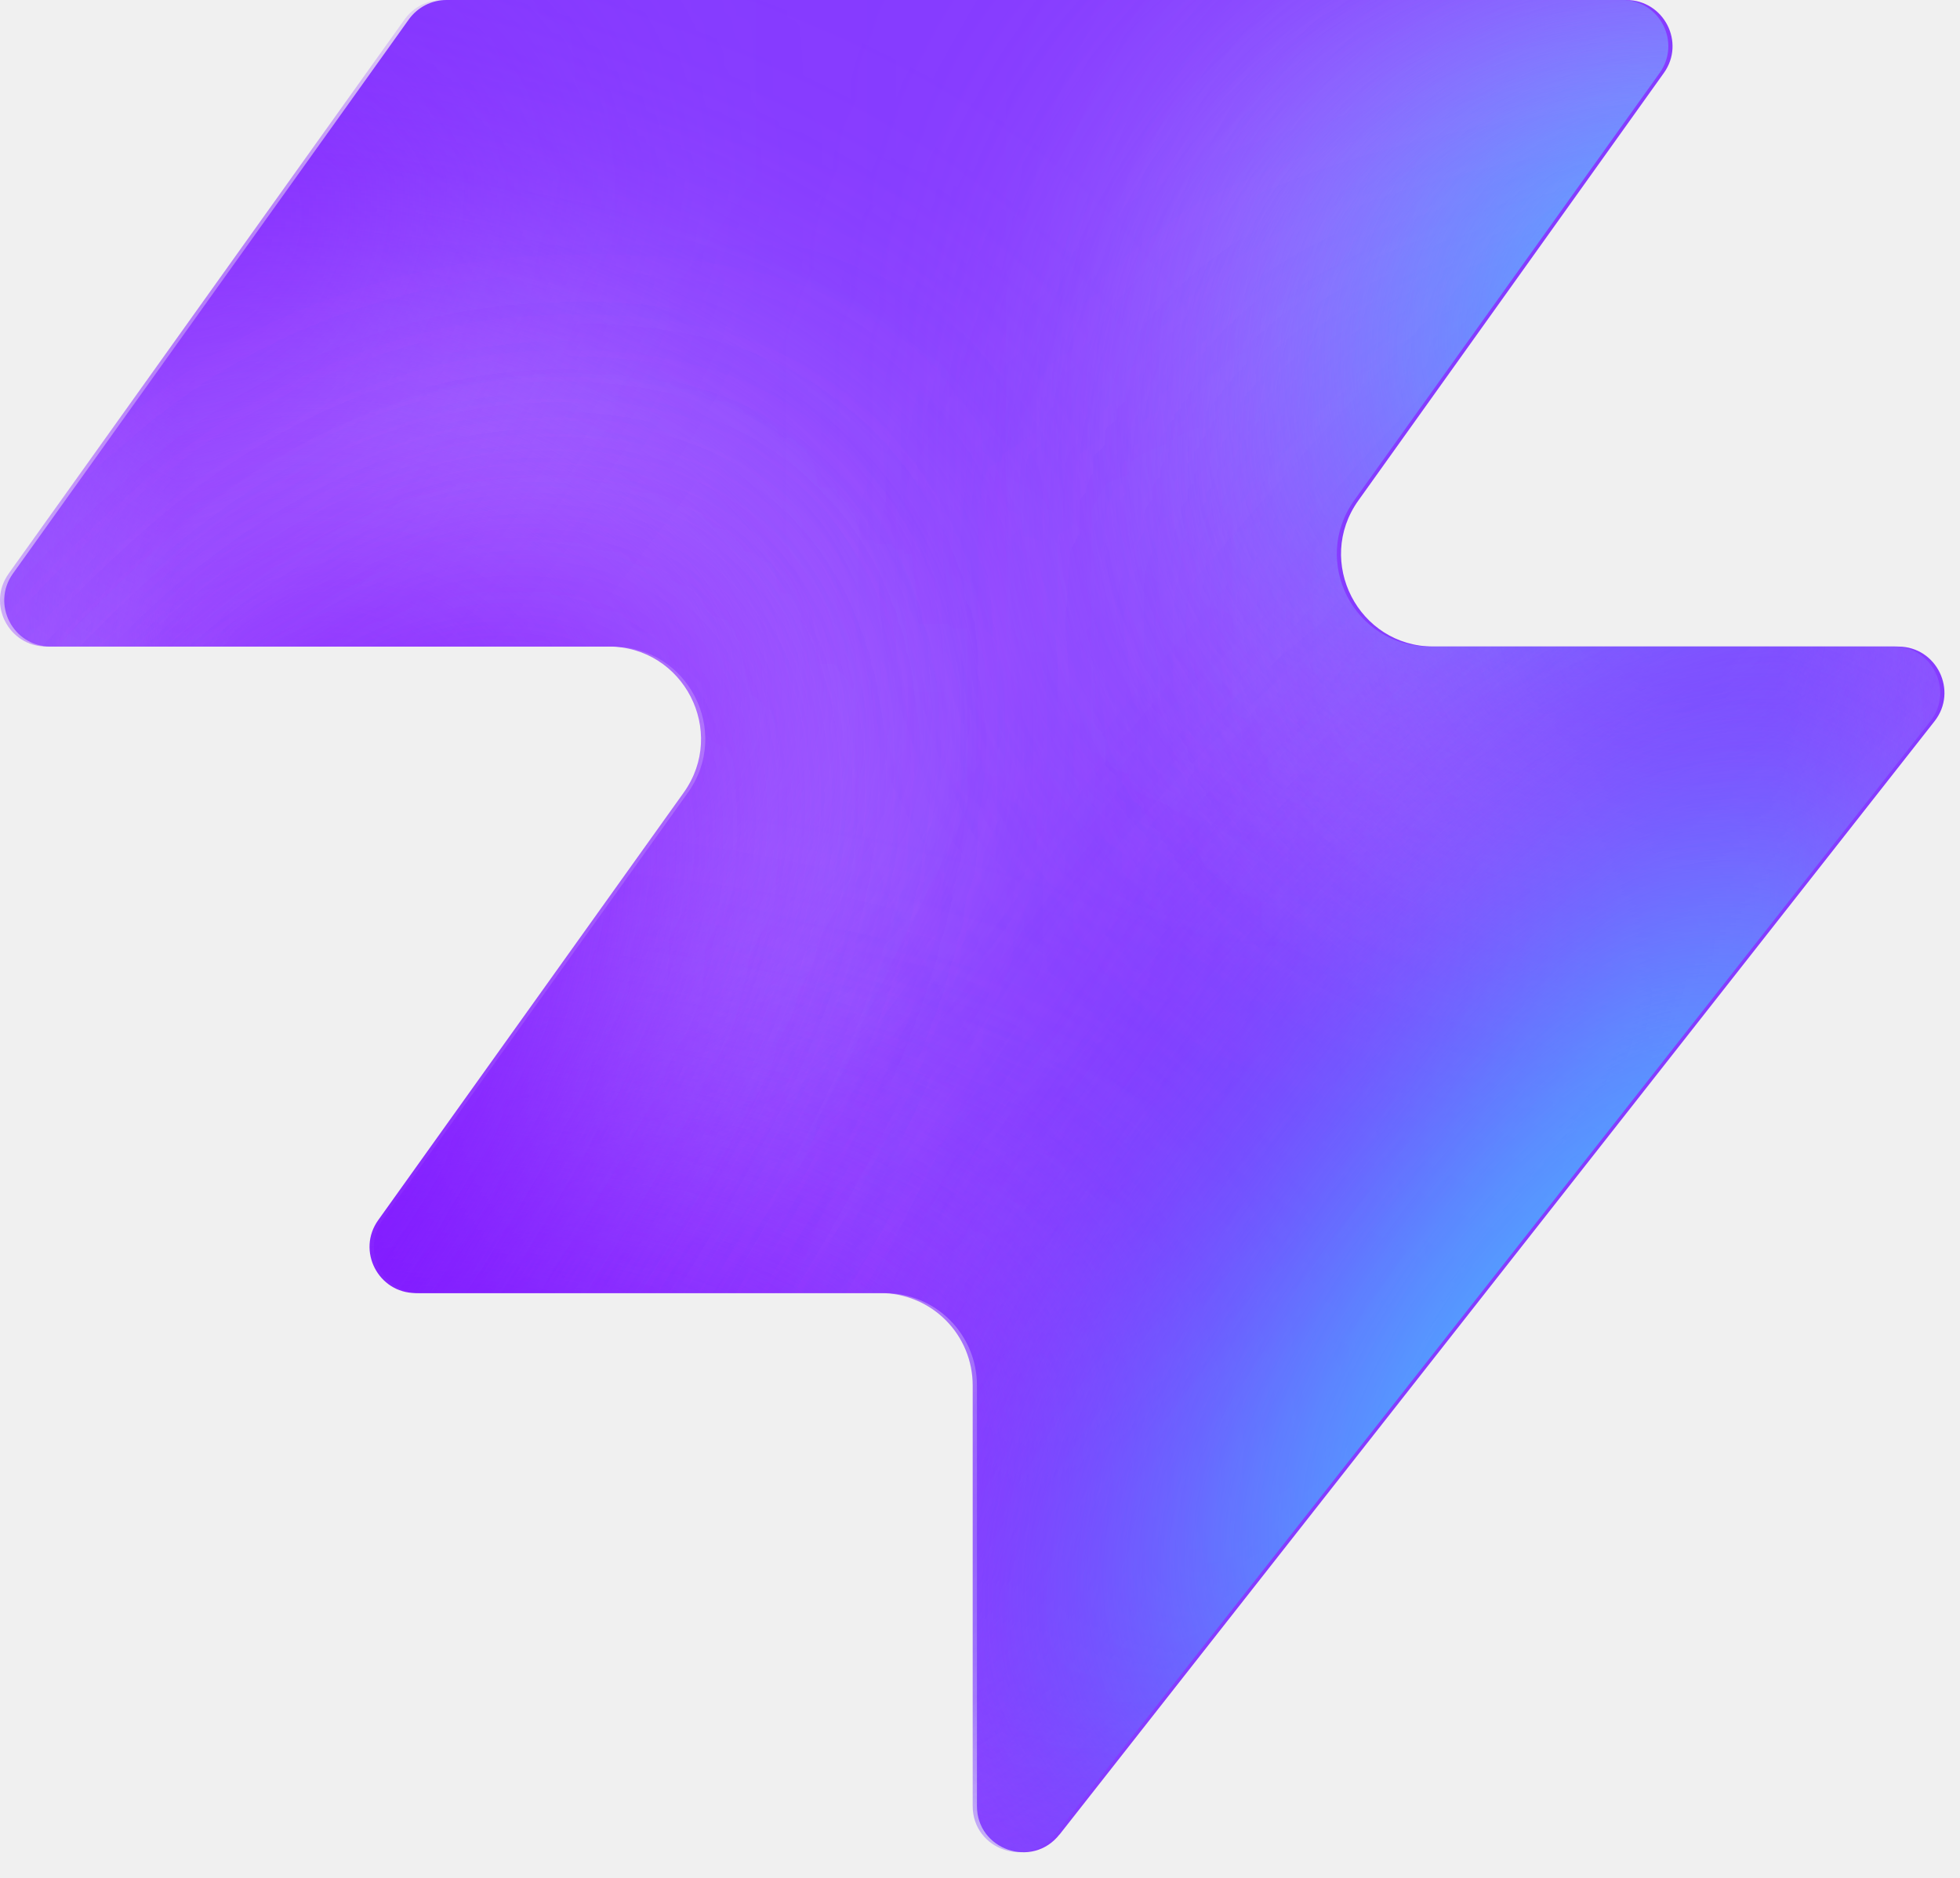
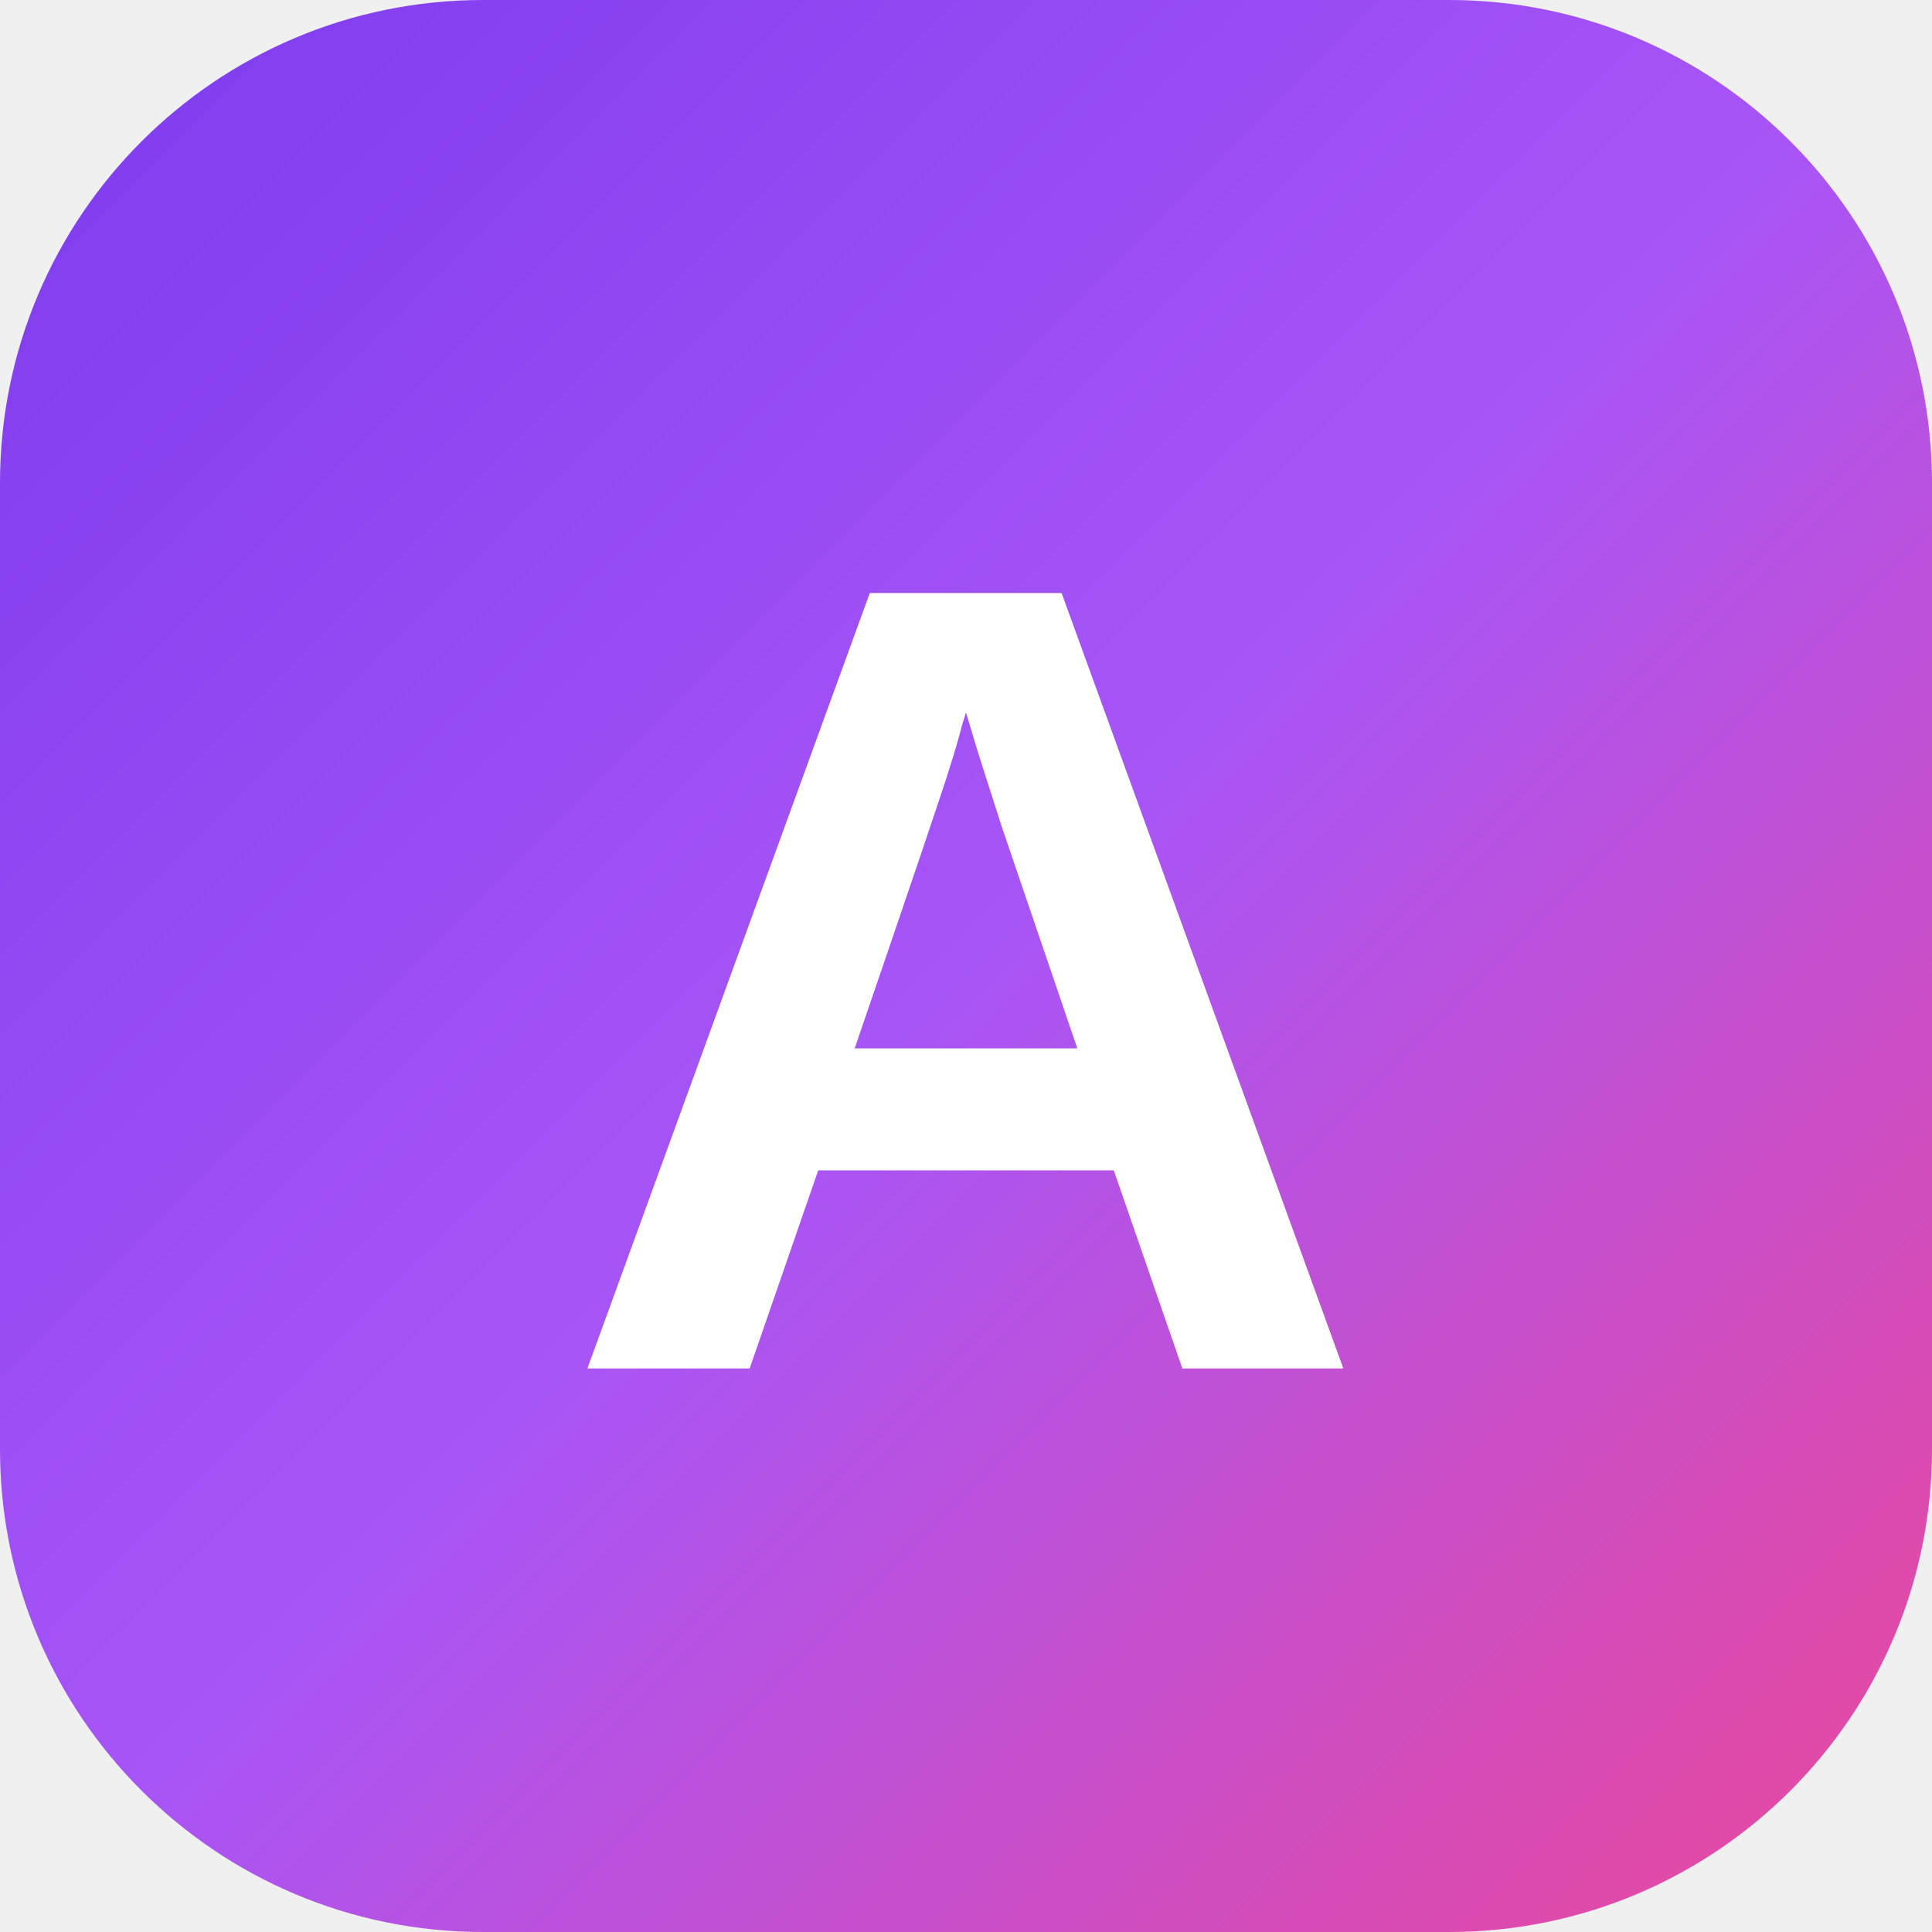
- <svg xmlns="http://www.w3.org/2000/svg" width="48" height="46" fill="none" viewBox="0 0 48 46">
-   <path fill="#863bff" d="M25.946 44.938c-.664.845-2.021.375-2.021-.698V33.937a2.26 2.26 0 0 0-2.262-2.262H10.287c-.92 0-1.456-1.04-.92-1.788l7.48-10.471c1.07-1.497 0-3.578-1.842-3.578H1.237c-.92 0-1.456-1.04-.92-1.788L10.013.474c.214-.297.556-.474.92-.474h28.894c.92 0 1.456 1.04.92 1.788l-7.48 10.471c-1.07 1.498 0 3.579 1.842 3.579h11.377c.943 0 1.473 1.088.89 1.83L25.947 44.94z" style="fill:#863bff;fill:color(display-p3 .525 .23 1);fill-opacity:1" />
-   <mask id="a" width="48" height="46" x="0" y="0" maskUnits="userSpaceOnUse" style="mask-type:alpha">
-     <path fill="#000" d="M25.842 44.938c-.664.844-2.021.375-2.021-.698V33.937a2.26 2.26 0 0 0-2.262-2.262H10.183c-.92 0-1.456-1.04-.92-1.788l7.48-10.471c1.07-1.498 0-3.579-1.842-3.579H1.133c-.92 0-1.456-1.04-.92-1.787L9.91.473c.214-.297.556-.474.92-.474h28.894c.92 0 1.456 1.04.92 1.788l-7.48 10.471c-1.07 1.498 0 3.578 1.842 3.578h11.377c.943 0 1.473 1.088.89 1.832L25.843 44.94z" style="fill:#000;fill-opacity:1" />
-   </mask>
-   <g mask="url(#a)">
-     <g filter="url(#b)">
-       <ellipse cx="5.508" cy="14.704" fill="#ede6ff" rx="5.508" ry="14.704" style="fill:#ede6ff;fill:color(display-p3 .927 .903 1);fill-opacity:1" transform="matrix(.00324 1 1 -.00324 -4.47 31.516)" />
-     </g>
-     <g filter="url(#c)">
-       <ellipse cx="10.399" cy="29.851" fill="#ede6ff" rx="10.399" ry="29.851" style="fill:#ede6ff;fill:color(display-p3 .927 .903 1);fill-opacity:1" transform="matrix(.00324 1 1 -.00324 -39.328 7.883)" />
-     </g>
-     <g filter="url(#d)">
-       <ellipse cx="5.508" cy="30.487" fill="#7e14ff" rx="5.508" ry="30.487" style="fill:#7e14ff;fill:color(display-p3 .492 .077 1);fill-opacity:1" transform="rotate(89.814 -25.913 -14.639)scale(1 -1)" />
-     </g>
-     <g filter="url(#e)">
-       <ellipse cx="5.508" cy="30.599" fill="#7e14ff" rx="5.508" ry="30.599" style="fill:#7e14ff;fill:color(display-p3 .492 .077 1);fill-opacity:1" transform="rotate(89.814 -32.644 -3.334)scale(1 -1)" />
-     </g>
-     <g filter="url(#f)">
-       <ellipse cx="5.508" cy="30.599" fill="#7e14ff" rx="5.508" ry="30.599" style="fill:#7e14ff;fill:color(display-p3 .492 .077 1);fill-opacity:1" transform="matrix(.00324 1 1 -.00324 -34.34 30.47)" />
-     </g>
-     <g filter="url(#g)">
-       <ellipse cx="14.072" cy="22.078" fill="#ede6ff" rx="14.072" ry="22.078" style="fill:#ede6ff;fill:color(display-p3 .927 .903 1);fill-opacity:1" transform="rotate(93.35 24.506 48.493)scale(-1 1)" />
-     </g>
-     <g filter="url(#h)">
-       <ellipse cx="3.47" cy="21.501" fill="#7e14ff" rx="3.47" ry="21.501" style="fill:#7e14ff;fill:color(display-p3 .492 .077 1);fill-opacity:1" transform="rotate(89.009 28.708 47.59)scale(-1 1)" />
-     </g>
-     <g filter="url(#i)">
-       <ellipse cx="3.47" cy="21.501" fill="#7e14ff" rx="3.47" ry="21.501" style="fill:#7e14ff;fill:color(display-p3 .492 .077 1);fill-opacity:1" transform="rotate(89.009 28.708 47.59)scale(-1 1)" />
-     </g>
-     <g filter="url(#j)">
-       <ellipse cx=".387" cy="8.972" fill="#7e14ff" rx="4.407" ry="29.108" style="fill:#7e14ff;fill:color(display-p3 .492 .077 1);fill-opacity:1" transform="rotate(39.51 .387 8.972)" />
-     </g>
-     <g filter="url(#k)">
-       <ellipse cx="47.523" cy="-6.092" fill="#7e14ff" rx="4.407" ry="29.108" style="fill:#7e14ff;fill:color(display-p3 .492 .077 1);fill-opacity:1" transform="rotate(37.892 47.523 -6.092)" />
-     </g>
-     <g filter="url(#l)">
-       <ellipse cx="41.412" cy="6.333" fill="#47bfff" rx="5.971" ry="9.665" style="fill:#47bfff;fill:color(display-p3 .28 .748 1);fill-opacity:1" transform="rotate(37.892 41.412 6.333)" />
-     </g>
-     <g filter="url(#m)">
-       <ellipse cx="-1.879" cy="38.332" fill="#7e14ff" rx="4.407" ry="29.108" style="fill:#7e14ff;fill:color(display-p3 .492 .077 1);fill-opacity:1" transform="rotate(37.892 -1.88 38.332)" />
-     </g>
-     <g filter="url(#n)">
-       <ellipse cx="-1.879" cy="38.332" fill="#7e14ff" rx="4.407" ry="29.108" style="fill:#7e14ff;fill:color(display-p3 .492 .077 1);fill-opacity:1" transform="rotate(37.892 -1.88 38.332)" />
-     </g>
-     <g filter="url(#o)">
-       <ellipse cx="35.651" cy="29.907" fill="#7e14ff" rx="4.407" ry="29.108" style="fill:#7e14ff;fill:color(display-p3 .492 .077 1);fill-opacity:1" transform="rotate(37.892 35.651 29.907)" />
-     </g>
-     <g filter="url(#p)">
-       <ellipse cx="38.418" cy="32.4" fill="#47bfff" rx="5.971" ry="15.297" style="fill:#47bfff;fill:color(display-p3 .28 .748 1);fill-opacity:1" transform="rotate(37.892 38.418 32.4)" />
-     </g>
-   </g>
+ <svg xmlns="http://www.w3.org/2000/svg" width="48" height="48" viewBox="0 0 48 48" fill="none">
  <defs>
-     <filter id="b" width="60.045" height="41.654" x="-19.77" y="16.149" color-interpolation-filters="sRGB" filterUnits="userSpaceOnUse">
-       <feFlood flood-opacity="0" result="BackgroundImageFix" />
-       <feBlend in="SourceGraphic" in2="BackgroundImageFix" result="shape" />
-       <feGaussianBlur result="effect1_foregroundBlur_2002_17158" stdDeviation="7.659" />
-     </filter>
-     <filter id="c" width="90.34" height="51.437" x="-54.613" y="-7.533" color-interpolation-filters="sRGB" filterUnits="userSpaceOnUse">
-       <feFlood flood-opacity="0" result="BackgroundImageFix" />
-       <feBlend in="SourceGraphic" in2="BackgroundImageFix" result="shape" />
-       <feGaussianBlur result="effect1_foregroundBlur_2002_17158" stdDeviation="7.659" />
-     </filter>
-     <filter id="d" width="79.355" height="29.4" x="-49.64" y="2.03" color-interpolation-filters="sRGB" filterUnits="userSpaceOnUse">
-       <feFlood flood-opacity="0" result="BackgroundImageFix" />
-       <feBlend in="SourceGraphic" in2="BackgroundImageFix" result="shape" />
-       <feGaussianBlur result="effect1_foregroundBlur_2002_17158" stdDeviation="4.596" />
-     </filter>
-     <filter id="e" width="79.579" height="29.4" x="-45.045" y="20.029" color-interpolation-filters="sRGB" filterUnits="userSpaceOnUse">
-       <feFlood flood-opacity="0" result="BackgroundImageFix" />
-       <feBlend in="SourceGraphic" in2="BackgroundImageFix" result="shape" />
-       <feGaussianBlur result="effect1_foregroundBlur_2002_17158" stdDeviation="4.596" />
-     </filter>
-     <filter id="f" width="79.579" height="29.4" x="-43.513" y="21.178" color-interpolation-filters="sRGB" filterUnits="userSpaceOnUse">
-       <feFlood flood-opacity="0" result="BackgroundImageFix" />
-       <feBlend in="SourceGraphic" in2="BackgroundImageFix" result="shape" />
-       <feGaussianBlur result="effect1_foregroundBlur_2002_17158" stdDeviation="4.596" />
-     </filter>
-     <filter id="g" width="74.749" height="58.852" x="15.756" y="-17.901" color-interpolation-filters="sRGB" filterUnits="userSpaceOnUse">
-       <feFlood flood-opacity="0" result="BackgroundImageFix" />
-       <feBlend in="SourceGraphic" in2="BackgroundImageFix" result="shape" />
-       <feGaussianBlur result="effect1_foregroundBlur_2002_17158" stdDeviation="7.659" />
-     </filter>
-     <filter id="h" width="61.377" height="25.362" x="23.548" y="2.284" color-interpolation-filters="sRGB" filterUnits="userSpaceOnUse">
-       <feFlood flood-opacity="0" result="BackgroundImageFix" />
-       <feBlend in="SourceGraphic" in2="BackgroundImageFix" result="shape" />
-       <feGaussianBlur result="effect1_foregroundBlur_2002_17158" stdDeviation="4.596" />
-     </filter>
-     <filter id="i" width="61.377" height="25.362" x="23.548" y="2.284" color-interpolation-filters="sRGB" filterUnits="userSpaceOnUse">
-       <feFlood flood-opacity="0" result="BackgroundImageFix" />
-       <feBlend in="SourceGraphic" in2="BackgroundImageFix" result="shape" />
-       <feGaussianBlur result="effect1_foregroundBlur_2002_17158" stdDeviation="4.596" />
-     </filter>
-     <filter id="j" width="56.045" height="63.649" x="-27.636" y="-22.853" color-interpolation-filters="sRGB" filterUnits="userSpaceOnUse">
-       <feFlood flood-opacity="0" result="BackgroundImageFix" />
-       <feBlend in="SourceGraphic" in2="BackgroundImageFix" result="shape" />
-       <feGaussianBlur result="effect1_foregroundBlur_2002_17158" stdDeviation="4.596" />
-     </filter>
-     <filter id="k" width="54.814" height="64.646" x="20.116" y="-38.415" color-interpolation-filters="sRGB" filterUnits="userSpaceOnUse">
-       <feFlood flood-opacity="0" result="BackgroundImageFix" />
-       <feBlend in="SourceGraphic" in2="BackgroundImageFix" result="shape" />
-       <feGaussianBlur result="effect1_foregroundBlur_2002_17158" stdDeviation="4.596" />
-     </filter>
-     <filter id="l" width="33.541" height="35.313" x="24.641" y="-11.323" color-interpolation-filters="sRGB" filterUnits="userSpaceOnUse">
-       <feFlood flood-opacity="0" result="BackgroundImageFix" />
-       <feBlend in="SourceGraphic" in2="BackgroundImageFix" result="shape" />
-       <feGaussianBlur result="effect1_foregroundBlur_2002_17158" stdDeviation="4.596" />
-     </filter>
-     <filter id="m" width="54.814" height="64.646" x="-29.286" y="6.009" color-interpolation-filters="sRGB" filterUnits="userSpaceOnUse">
-       <feFlood flood-opacity="0" result="BackgroundImageFix" />
-       <feBlend in="SourceGraphic" in2="BackgroundImageFix" result="shape" />
-       <feGaussianBlur result="effect1_foregroundBlur_2002_17158" stdDeviation="4.596" />
-     </filter>
-     <filter id="n" width="54.814" height="64.646" x="-29.286" y="6.009" color-interpolation-filters="sRGB" filterUnits="userSpaceOnUse">
-       <feFlood flood-opacity="0" result="BackgroundImageFix" />
-       <feBlend in="SourceGraphic" in2="BackgroundImageFix" result="shape" />
-       <feGaussianBlur result="effect1_foregroundBlur_2002_17158" stdDeviation="4.596" />
-     </filter>
-     <filter id="o" width="54.814" height="64.646" x="8.244" y="-2.416" color-interpolation-filters="sRGB" filterUnits="userSpaceOnUse">
-       <feFlood flood-opacity="0" result="BackgroundImageFix" />
-       <feBlend in="SourceGraphic" in2="BackgroundImageFix" result="shape" />
-       <feGaussianBlur result="effect1_foregroundBlur_2002_17158" stdDeviation="4.596" />
-     </filter>
-     <filter id="p" width="39.409" height="43.623" x="18.713" y="10.588" color-interpolation-filters="sRGB" filterUnits="userSpaceOnUse">
-       <feFlood flood-opacity="0" result="BackgroundImageFix" />
-       <feBlend in="SourceGraphic" in2="BackgroundImageFix" result="shape" />
-       <feGaussianBlur result="effect1_foregroundBlur_2002_17158" stdDeviation="4.596" />
-     </filter>
+     <linearGradient id="grad" x1="0%" y1="0%" x2="100%" y2="100%">
+       <stop offset="0%" style="stop-color:#7c3aed;stop-opacity:1" />
+       <stop offset="50%" style="stop-color:#a855f7;stop-opacity:1" />
+       <stop offset="100%" style="stop-color:#ec4899;stop-opacity:1" />
+     </linearGradient>
  </defs>
+   <rect width="48" height="48" rx="12" fill="url(#grad)" />
+   <text x="24" y="34" font-family="Arial, sans-serif" font-size="28" font-weight="bold" fill="white" text-anchor="middle">A</text>
</svg>
